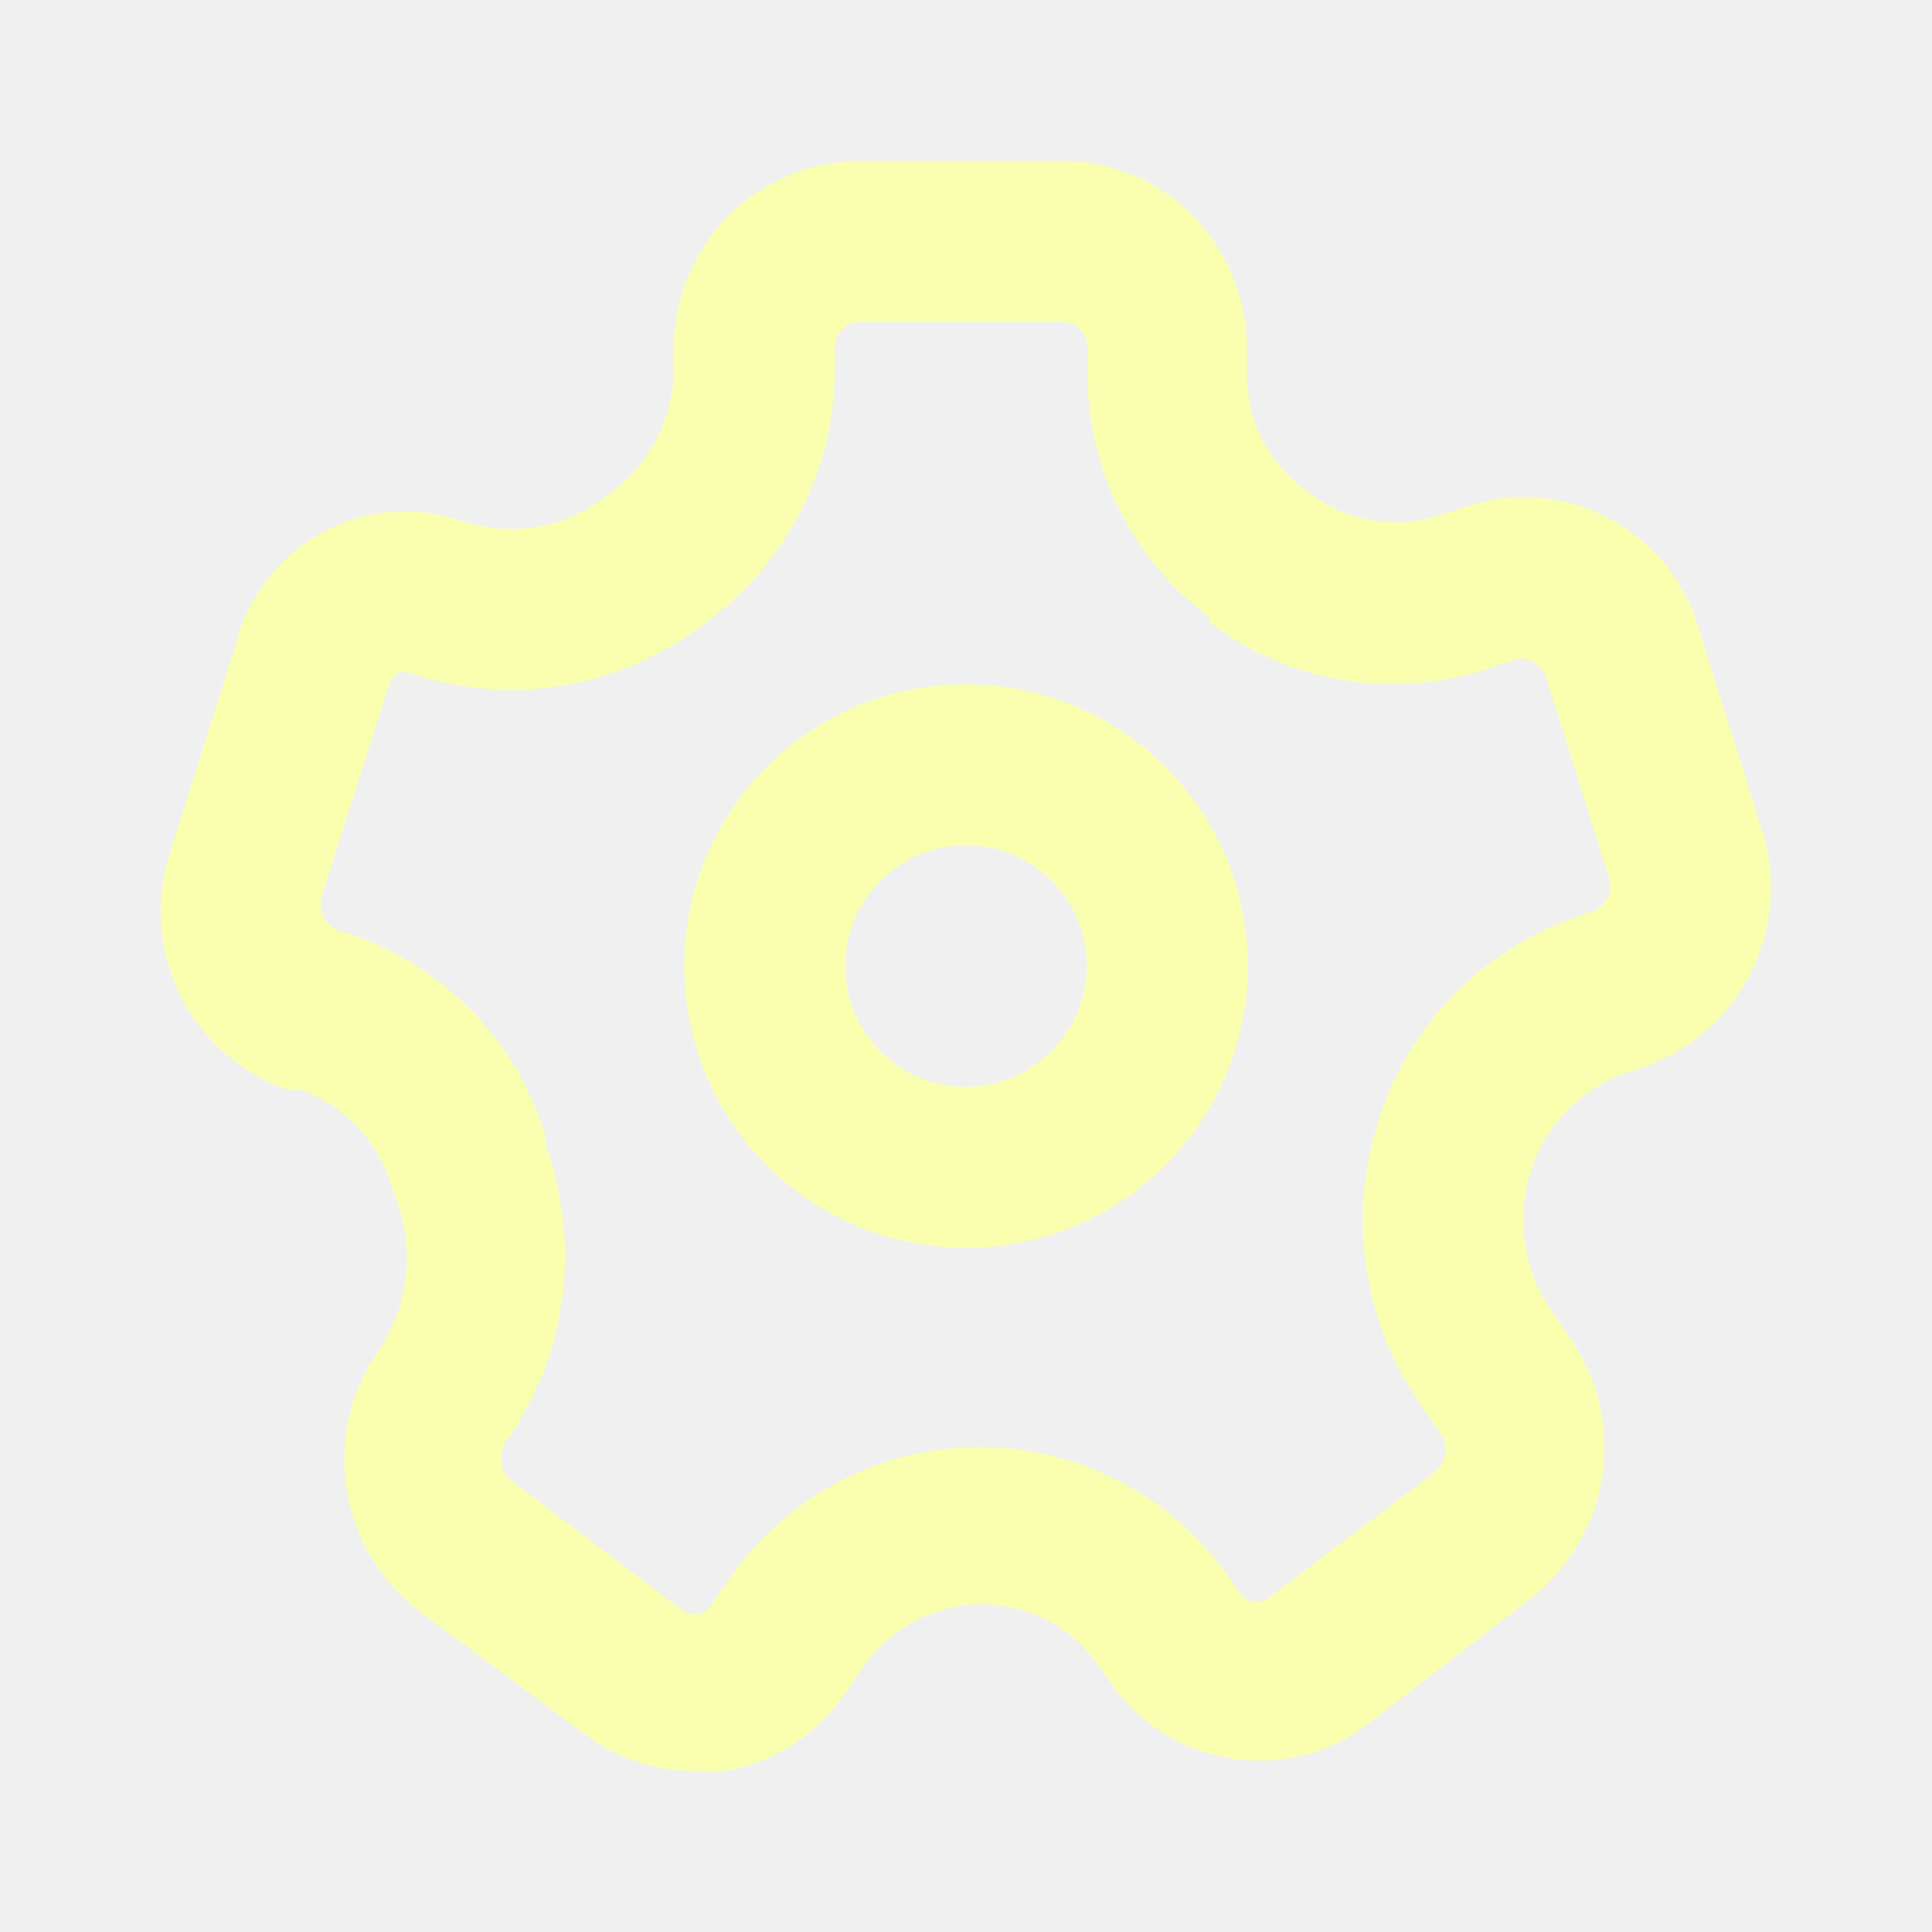
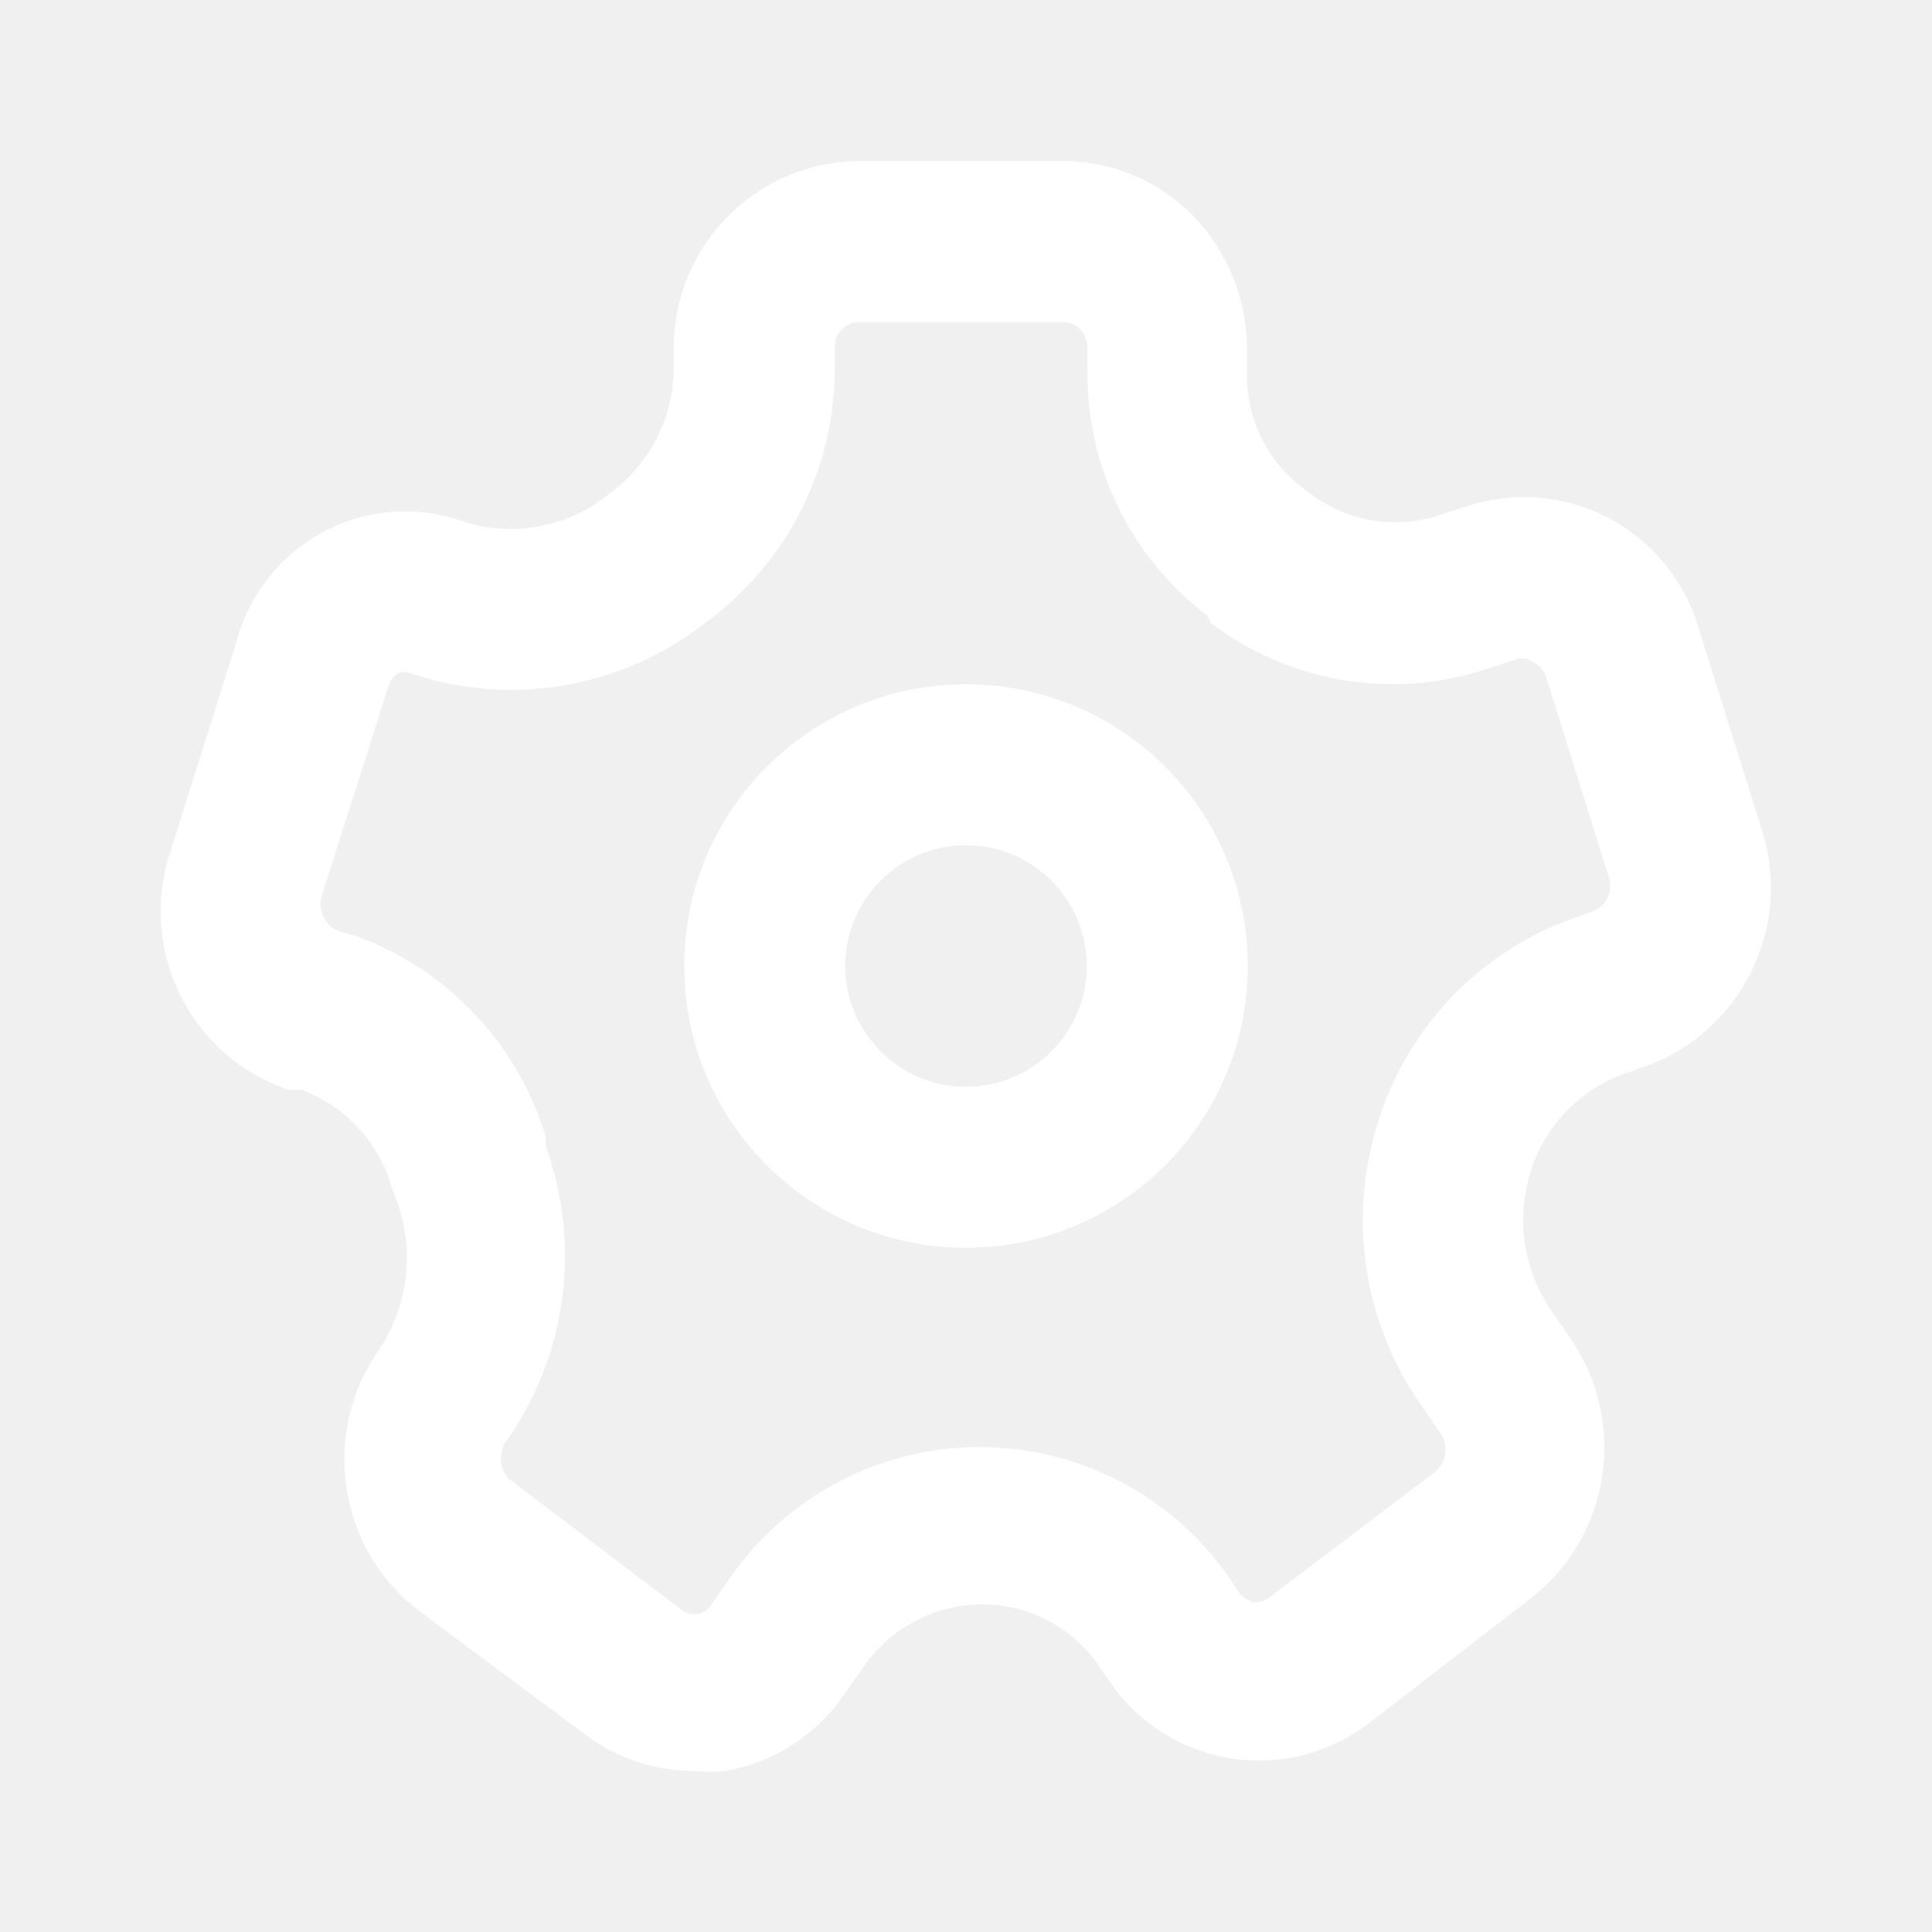
<svg xmlns="http://www.w3.org/2000/svg" viewBox="0 0 24 24">
  <g data-name="Layer 2">
    <g data-name="settings">
      <rect width="24" height="24" opacity="0" />
-       <path fill="#faffaf" d="M8.61 22a2.25 2.25 0 0 1-1.35-.46L5.19 20a2.37 2.37 0 0 1-.49-3.22 2.06 2.06 0 0 0 .23-1.86l-.06-.16a1.83 1.83 0 0 0-1.12-1.22h-.16a2.34 2.34 0 0 1-1.48-2.94L2.93 8a2.18 2.18 0 0 1 1.12-1.41 2.14 2.14 0 0 1 1.68-.12 1.93 1.93 0 0 0 1.78-.29l.13-.1a1.94 1.94 0 0 0 .73-1.51v-.24A2.32 2.32 0 0 1 10.66 2h2.55a2.26 2.26 0 0 1 1.6.67 2.37 2.37 0 0 1 .68 1.68v.28a1.76 1.76 0 0 0 .69 1.43l.11.08a1.74 1.74 0 0 0 1.59.26l.34-.11A2.26 2.26 0 0 1 21.1 7.8l.79 2.52a2.36 2.36 0 0 1-1.46 2.93l-.2.07A1.89 1.89 0 0 0 19 14.6a2 2 0 0 0 .25 1.65l.26.38a2.38 2.38 0 0 1-.5 3.23L17 21.41a2.24 2.24 0 0 1-3.22-.53l-.12-.17a1.75 1.75 0 0 0-1.5-.78 1.8 1.8 0 0 0-1.43.77l-.23.33A2.25 2.25 0 0 1 9 22a2 2 0 0 1-.39 0zM4.4 11.62a3.83 3.83 0 0 1 2.38 2.5v.12a4 4 0 0 1-.46 3.62.38.38 0 0 0 0 .51L8.47 20a.25.25 0 0 0 .37-.07l.23-.33a3.77 3.77 0 0 1 6.2 0l.12.18a.3.3 0 0 0 .18.12.25.25 0 0 0 .19-.05l2.06-1.56a.36.36 0 0 0 .07-.49l-.26-.38A4 4 0 0 1 17.1 14a3.92 3.92 0 0 1 2.49-2.61l.2-.07a.34.34 0 0 0 .19-.44l-.78-2.49a.35.35 0 0 0-.2-.19.21.21 0 0 0-.19 0l-.34.11a3.74 3.74 0 0 1-3.43-.57L15 7.65a3.76 3.76 0 0 1-1.49-3v-.31a.37.37 0 0 0-.1-.26.31.31 0 0 0-.21-.08h-2.54a.31.31 0 0 0-.29.33v.25a3.9 3.9 0 0 1-1.52 3.09l-.13.1a3.91 3.91 0 0 1-3.63.59.22.22 0 0 0-.14 0 .28.28 0 0 0-.12.15L4 11.12a.36.36 0 0 0 .22.45z" data-name="&lt;Group&gt;" />
-       <path fill="#faffaf" d="M12 15.5a3.5 3.5 0 1 1 3.5-3.5 3.5 3.5 0 0 1-3.5 3.5zm0-5a1.5 1.5 0 1 0 1.5 1.5 1.5 1.5 0 0 0-1.5-1.5z" />
+       <path fill="#ffffff" d="M8.61 22a2.25 2.25 0 0 1-1.35-.46L5.19 20a2.37 2.37 0 0 1-.49-3.22 2.06 2.06 0 0 0 .23-1.86l-.06-.16a1.83 1.83 0 0 0-1.12-1.22h-.16a2.34 2.34 0 0 1-1.48-2.94L2.93 8a2.18 2.18 0 0 1 1.12-1.41 2.14 2.14 0 0 1 1.68-.12 1.93 1.93 0 0 0 1.78-.29l.13-.1a1.94 1.94 0 0 0 .73-1.51v-.24A2.32 2.32 0 0 1 10.66 2h2.55a2.26 2.26 0 0 1 1.6.67 2.37 2.37 0 0 1 .68 1.68v.28a1.76 1.76 0 0 0 .69 1.43l.11.08a1.74 1.74 0 0 0 1.59.26l.34-.11A2.26 2.26 0 0 1 21.1 7.8l.79 2.52a2.36 2.36 0 0 1-1.46 2.93l-.2.07A1.89 1.89 0 0 0 19 14.6a2 2 0 0 0 .25 1.65l.26.38a2.38 2.38 0 0 1-.5 3.23L17 21.41a2.24 2.24 0 0 1-3.22-.53l-.12-.17a1.75 1.75 0 0 0-1.5-.78 1.8 1.8 0 0 0-1.43.77l-.23.33A2.25 2.25 0 0 1 9 22a2 2 0 0 1-.39 0zM4.4 11.62a3.83 3.83 0 0 1 2.38 2.5v.12a4 4 0 0 1-.46 3.62.38.38 0 0 0 0 .51L8.47 20a.25.25 0 0 0 .37-.07l.23-.33a3.77 3.77 0 0 1 6.2 0l.12.18a.3.3 0 0 0 .18.12.25.25 0 0 0 .19-.05l2.06-1.56a.36.36 0 0 0 .07-.49l-.26-.38A4 4 0 0 1 17.1 14a3.92 3.92 0 0 1 2.49-2.61l.2-.07a.34.34 0 0 0 .19-.44l-.78-2.49a.35.35 0 0 0-.2-.19.21.21 0 0 0-.19 0l-.34.11a3.74 3.74 0 0 1-3.43-.57L15 7.65a3.76 3.76 0 0 1-1.49-3v-.31a.37.37 0 0 0-.1-.26.31.31 0 0 0-.21-.08h-2.54a.31.31 0 0 0-.29.33v.25a3.9 3.9 0 0 1-1.52 3.09l-.13.1a3.91 3.91 0 0 1-3.63.59.22.22 0 0 0-.14 0 .28.28 0 0 0-.12.15L4 11.12a.36.36 0 0 0 .22.45z" data-name="&lt;Group&gt;" />
+       <path fill="#ffffff" d="M12 15.5a3.5 3.5 0 1 1 3.5-3.5 3.5 3.5 0 0 1-3.5 3.5zm0-5a1.5 1.5 0 1 0 1.5 1.5 1.5 1.5 0 0 0-1.5-1.5z" />
    </g>
  </g>
</svg>
